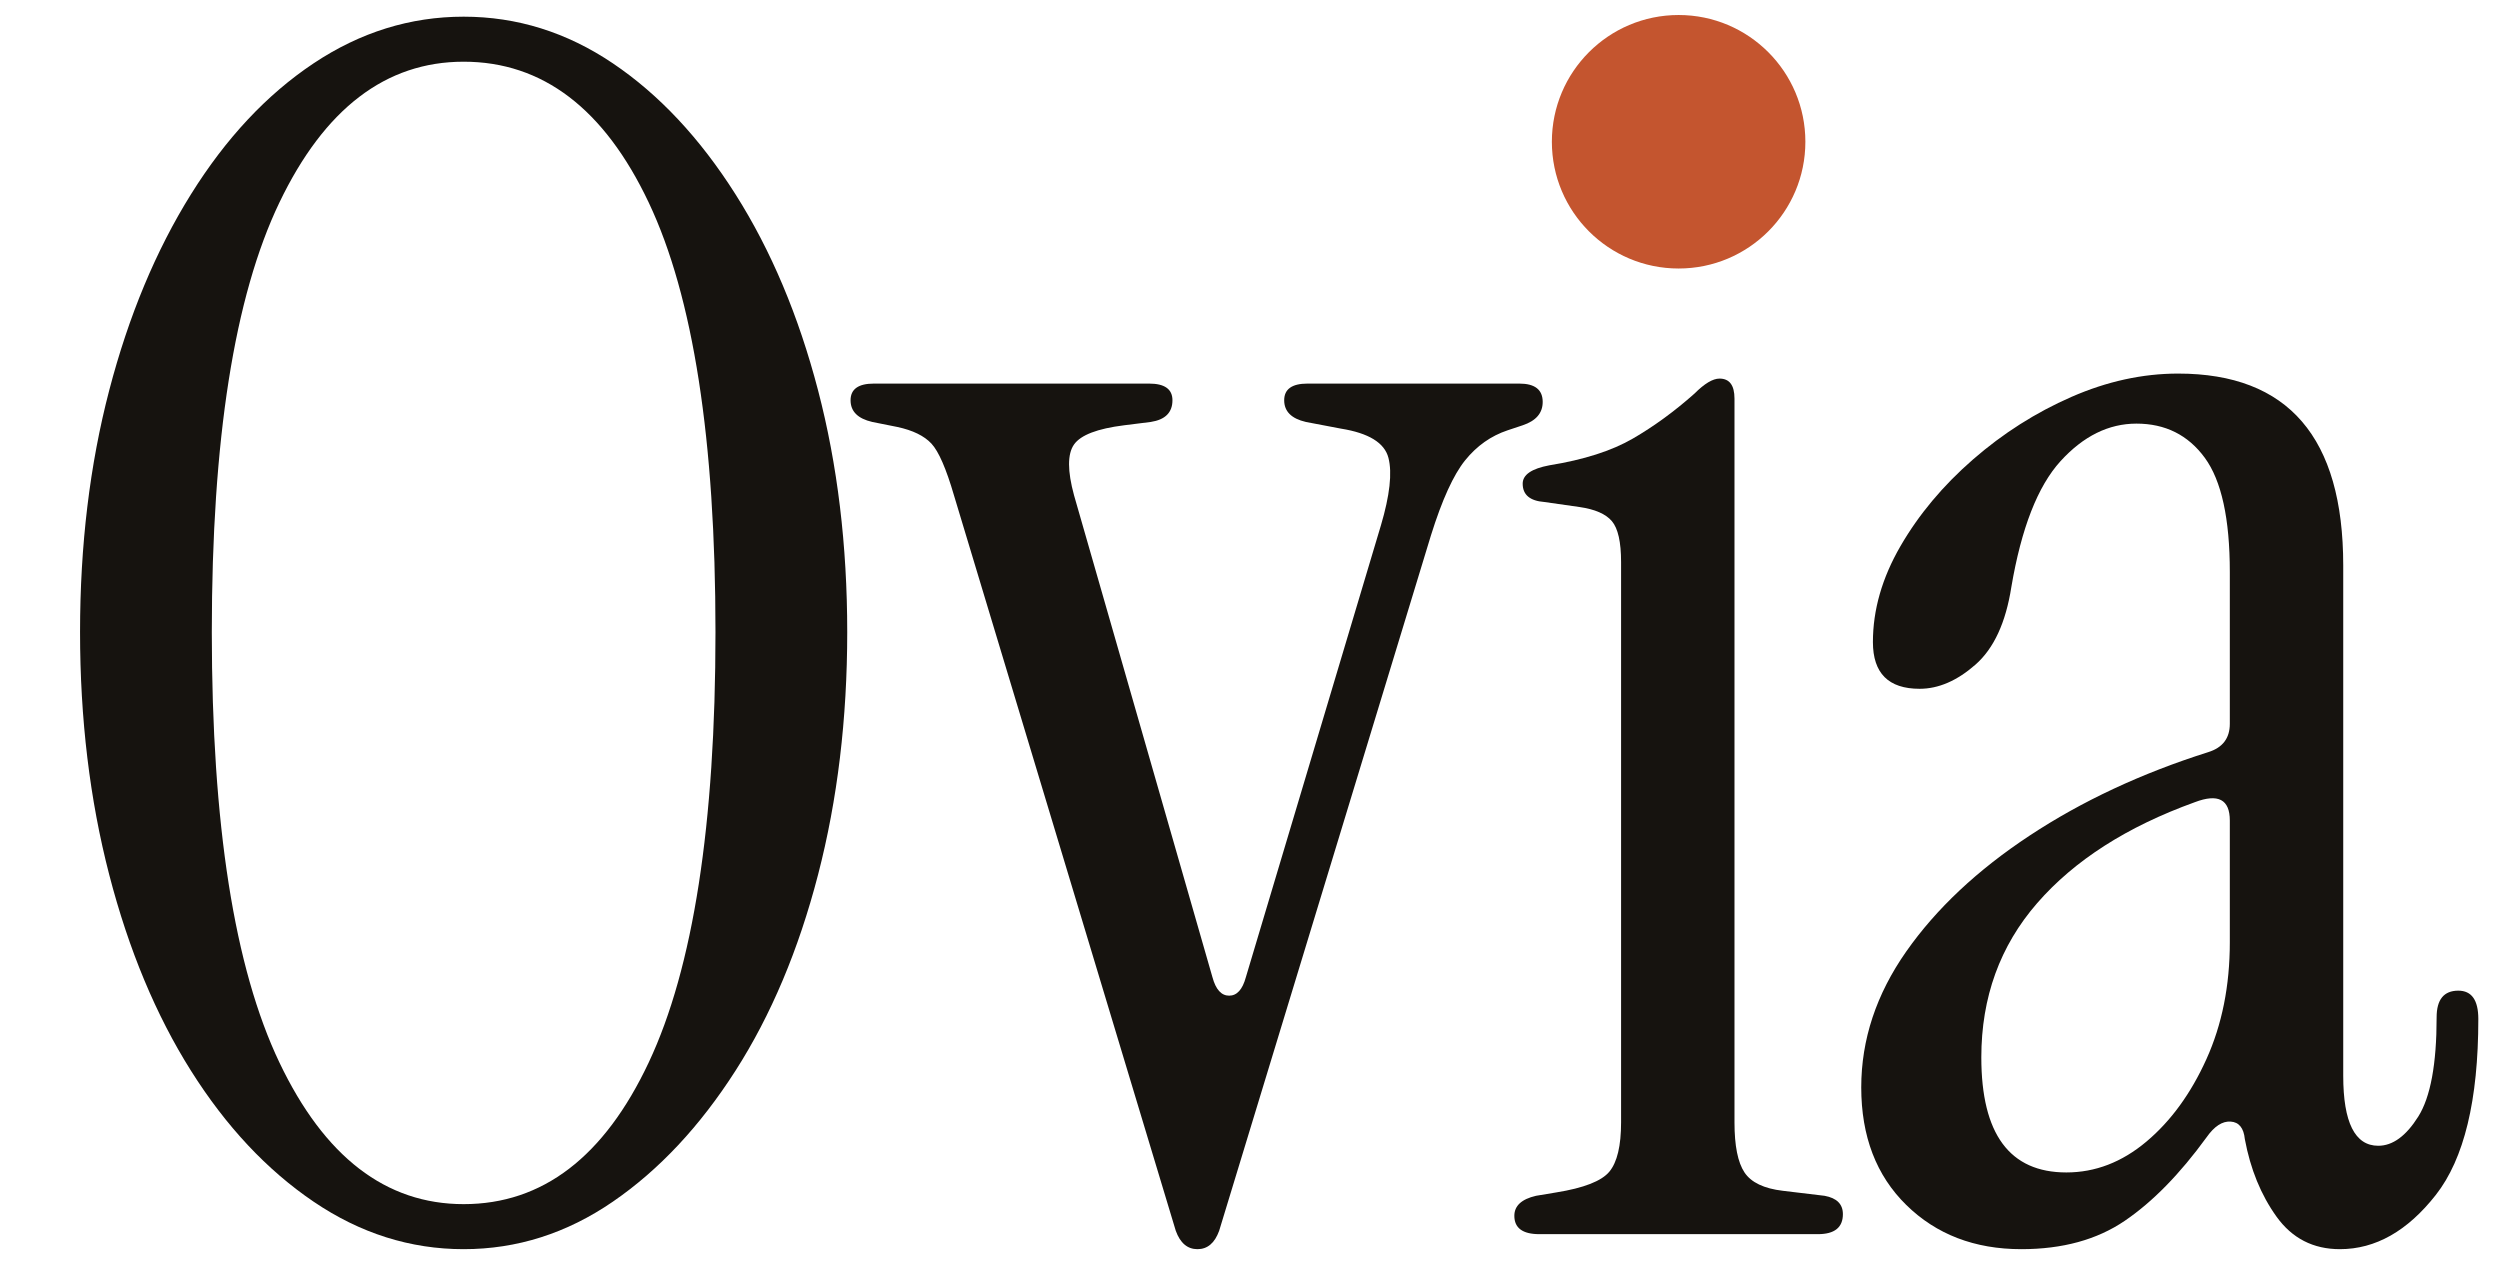
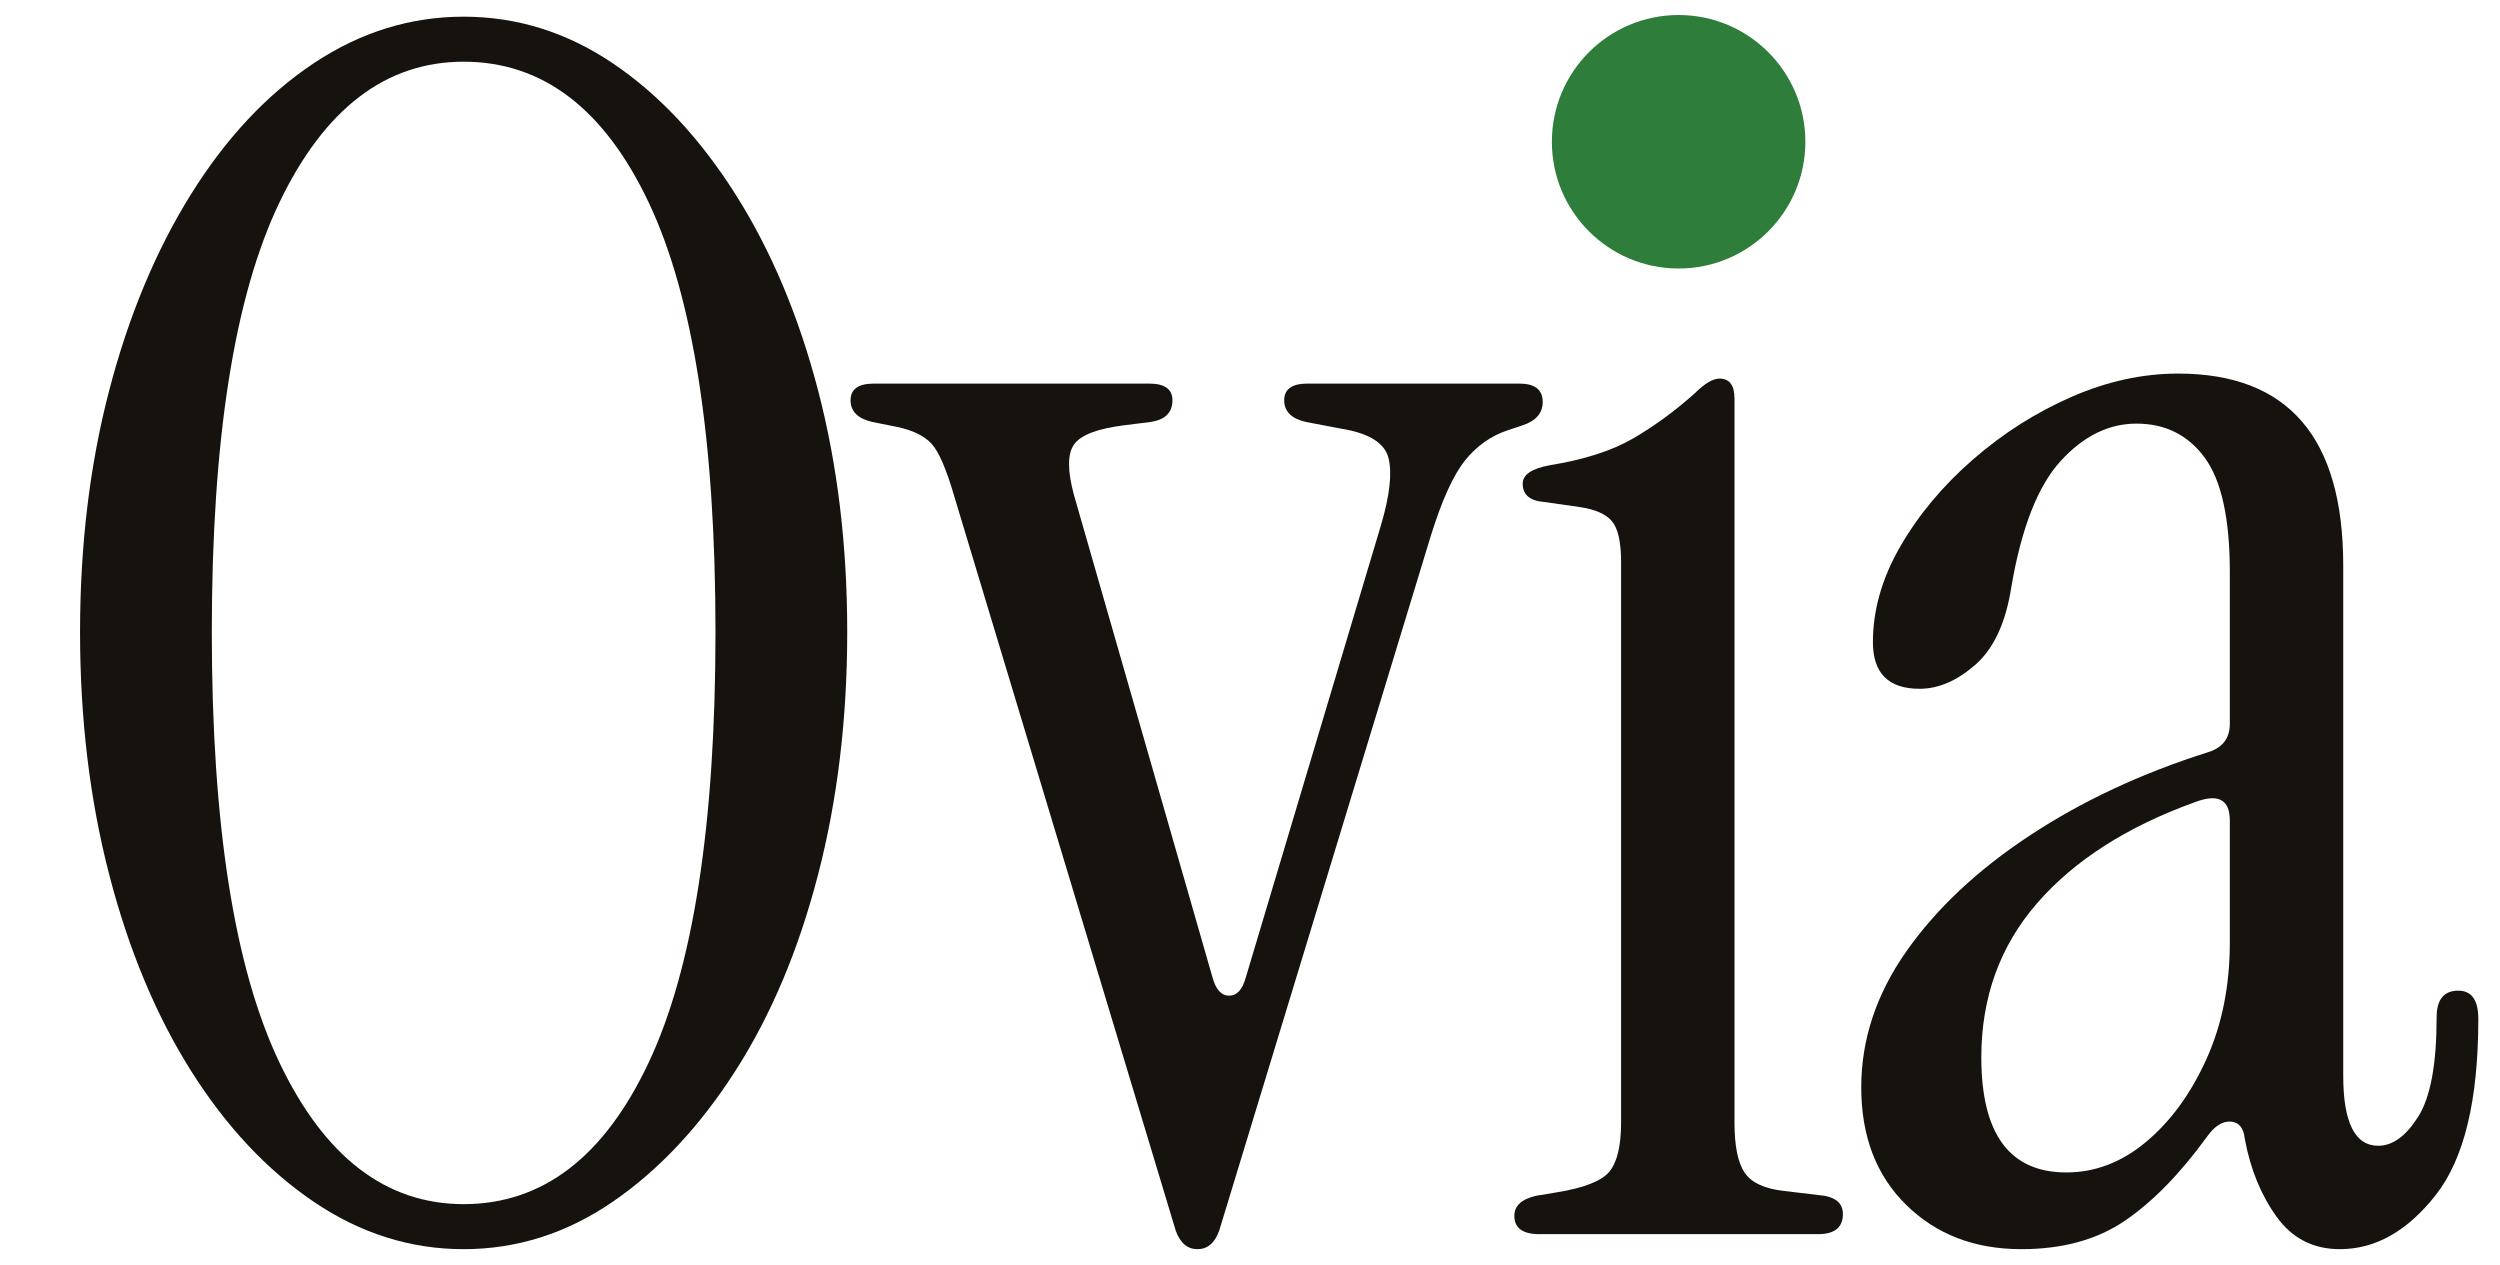
<svg xmlns="http://www.w3.org/2000/svg" viewBox="-8 -740 1499 758" role="img" aria-label="Ovia">
  <g fill="#16130f">
    <path d="M270 9Q222 9 180 -19.5Q138 -48 106.5 -98Q75 -148 57.5 -215.5Q40 -283 40 -361Q40 -439 57.5 -506Q75 -573 106.5 -623.5Q138 -674 180 -702Q222 -730 270 -730Q318 -730 359.5 -702Q401 -674 433 -623.5Q465 -573 482.5 -506Q500 -439 500 -361Q500 -283 482.5 -215.5Q465 -148 433 -98Q401 -48 359.5 -19.5Q318 9 270 9ZM270 -18Q341 -18 381 -103Q421 -188 421 -361Q421 -534 381 -618.5Q341 -703 270 -703Q200 -703 159.5 -618.5Q119 -534 119 -361Q119 -188 159.5 -103Q200 -18 270 -18Z" />
    <path d="M710 9Q701 9 697 -2L564 -443Q557 -467 550.5 -474Q544 -481 530 -484L515 -487Q502 -490 502 -500Q502 -510 516 -510H681Q695 -510 695 -500Q695 -489 682 -487L666 -485Q642 -482 636 -473.5Q630 -465 636 -443L719 -154Q722 -143 729 -143Q736 -143 739 -154L820 -425Q828 -452 824.5 -465.5Q821 -479 796 -483L775 -487Q762 -490 762 -500Q762 -510 776 -510H903Q917 -510 917 -499Q917 -489 905 -485L896 -482Q881 -477 870.5 -464Q860 -451 850 -419L723 -2Q719 9 710 9Z" />
    <path d="M915 0Q900 0 900 -11Q900 -20 913 -23L925 -25Q950 -29 957 -37.5Q964 -46 964 -67V-403Q964 -421 958.5 -427.5Q953 -434 939 -436L918 -439Q905 -440 905 -450Q905 -458 921 -461Q952 -466 971 -477Q990 -488 1008 -504Q1017 -513 1023 -513Q1032 -513 1032 -501V-67Q1032 -46 1038 -37Q1044 -28 1061 -26L1086 -23Q1097 -21 1097 -12Q1097 0 1082 0Z" />
    <path d="M1204 9Q1162 9 1135 -17.5Q1108 -44 1108 -88Q1108 -131 1135 -169.5Q1162 -208 1209 -239Q1256 -270 1316 -289Q1329 -293 1329 -306V-397Q1329 -445 1314 -465.5Q1299 -486 1273 -486Q1248 -486 1227.5 -463.5Q1207 -441 1198 -388Q1193 -356 1176.5 -341.5Q1160 -327 1143 -327Q1115 -327 1115 -355Q1115 -384 1131.5 -412.5Q1148 -441 1175 -464.5Q1202 -488 1234 -502Q1266 -516 1298 -516Q1397 -516 1397 -401V-95Q1397 -53 1418 -53Q1431 -53 1442 -70.5Q1453 -88 1453 -130Q1453 -146 1466 -146Q1478 -146 1478 -129Q1478 -56 1452.5 -23.5Q1427 9 1395 9Q1371 9 1357 -10.5Q1343 -30 1338 -57Q1337 -67 1329.5 -67.5Q1322 -68 1315 -58Q1291 -25 1266 -8Q1241 9 1204 9ZM1231 -37Q1257 -37 1279 -55.5Q1301 -74 1315 -105Q1329 -136 1329 -175V-248Q1329 -267 1308 -259Q1247 -237 1213.5 -198.5Q1180 -160 1180 -106Q1180 -37 1231 -37Z" />
  </g>
-   <circle cx="998.5" cy="-655" r="76" fill="#c4552f" />
+   <circle cx="998.5" cy="-655" r="76" fill="#2f7d3b" />
</svg>
